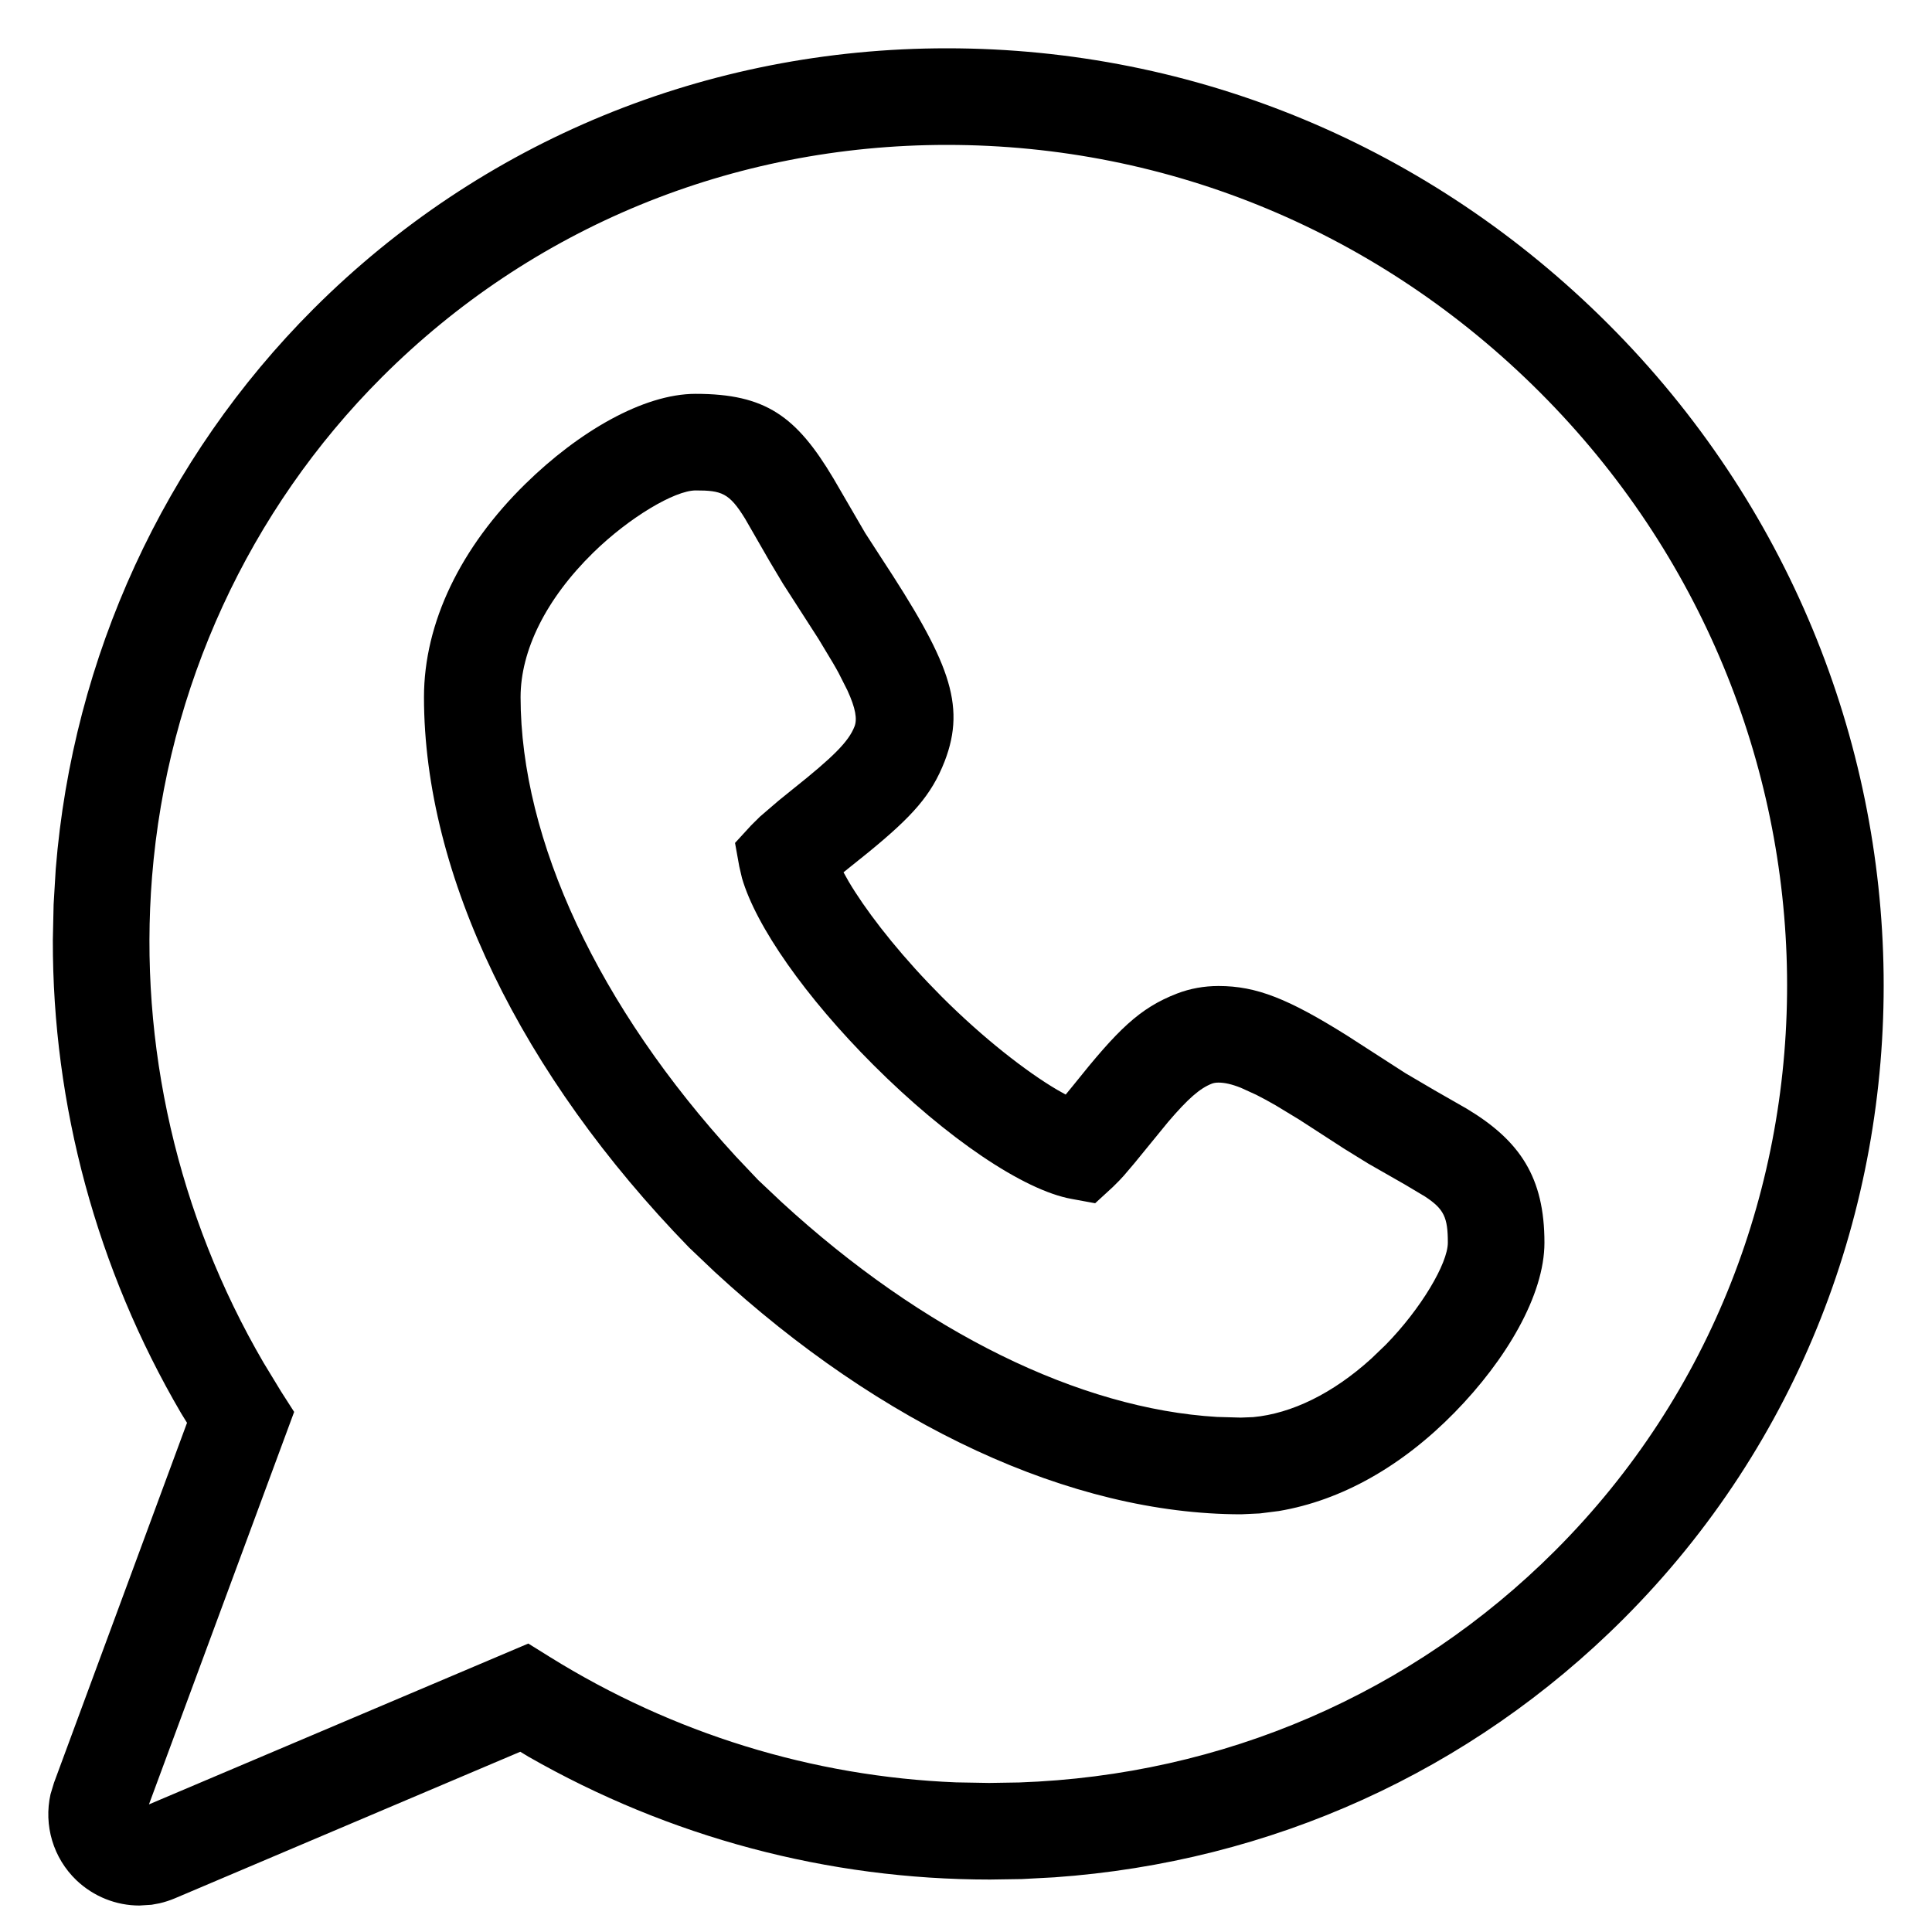
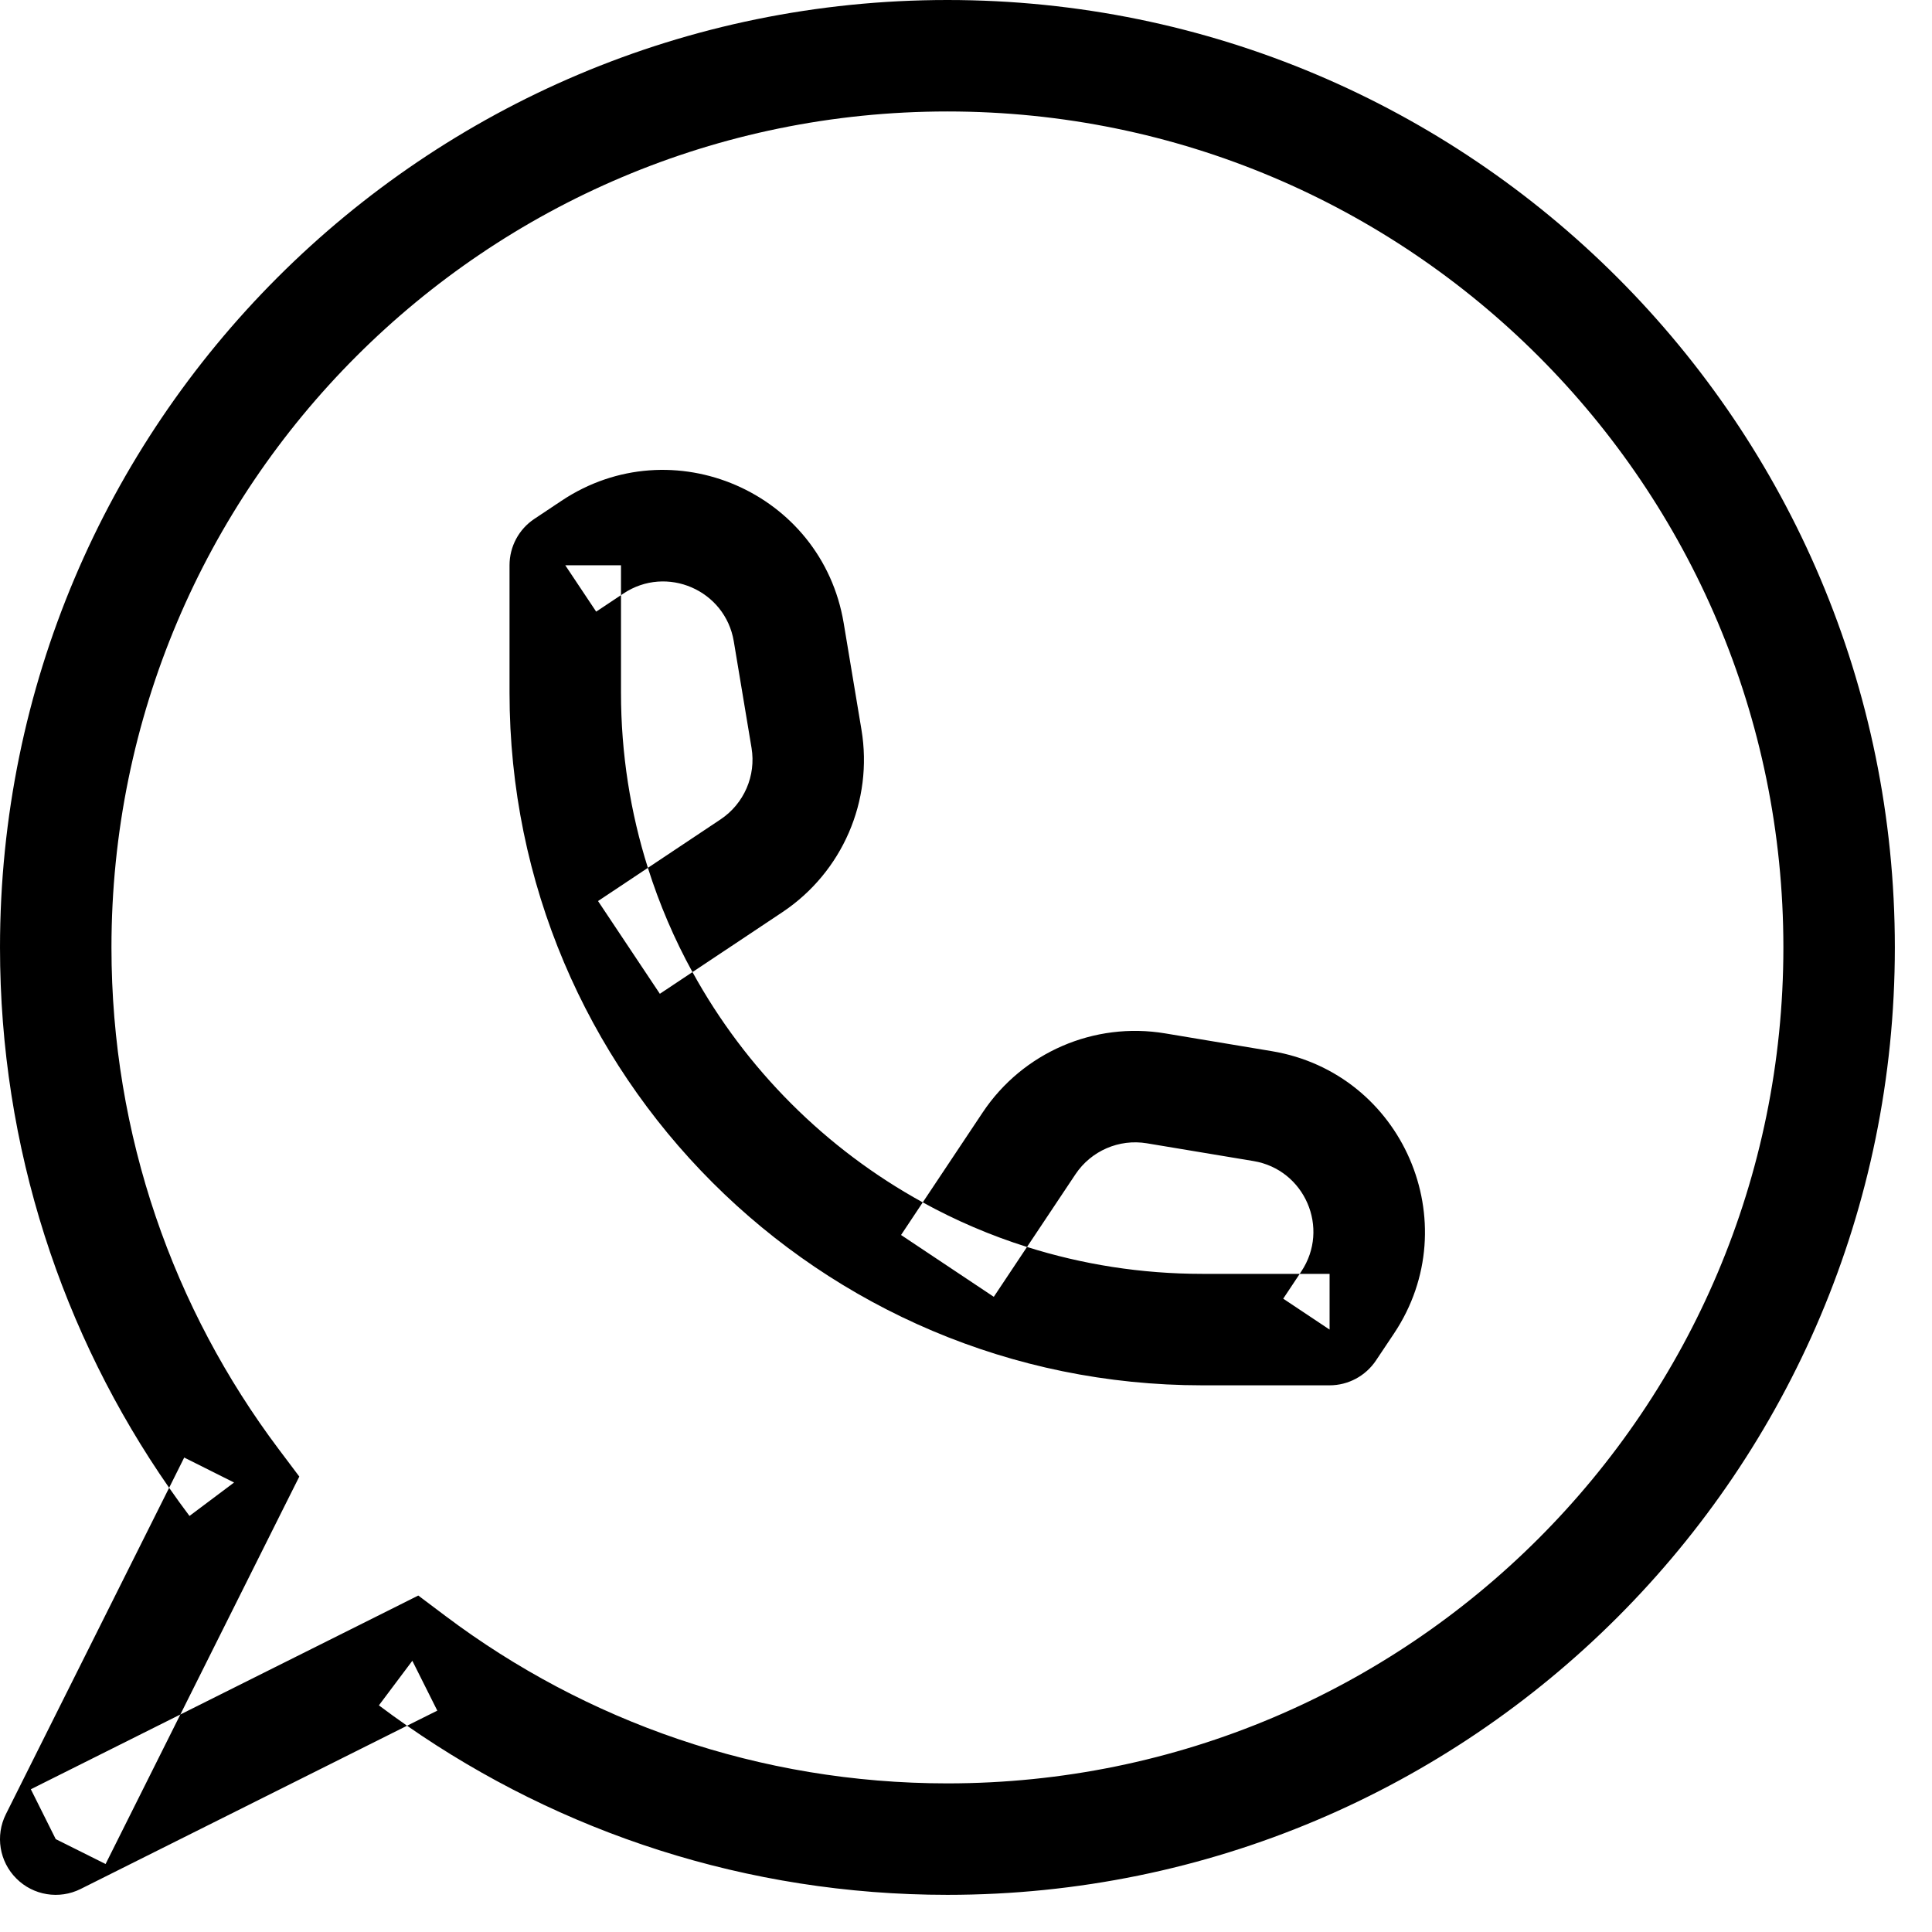
- <svg xmlns="http://www.w3.org/2000/svg" width="20" height="20" viewBox="0 0 20 20" fill="none">
-   <path fill-rule="evenodd" clip-rule="evenodd" d="M16.649 3.355C14.809 1.515 12.376 0.5 9.803 0.5C7.316 0.5 4.985 1.459 3.245 3.198C1.7 4.743 0.753 6.802 0.577 8.996L0.555 9.363L0.547 9.73C0.543 11.441 1.003 13.141 1.875 14.63L1.936 14.729L0.559 18.455L0.523 18.574C0.451 18.895 0.55 19.234 0.792 19.465C0.969 19.633 1.202 19.726 1.443 19.726L1.569 19.718L1.651 19.703C1.706 19.69 1.759 19.673 1.811 19.651L5.386 18.134L5.47 18.185C6.929 19.019 8.569 19.457 10.248 19.457L10.578 19.452L10.915 19.434C13.157 19.276 15.226 18.339 16.806 16.759C20.46 13.105 20.386 7.092 16.649 3.355ZM3.952 3.906C5.504 2.354 7.58 1.5 9.803 1.5C12.11 1.5 14.289 2.409 15.942 4.062C19.292 7.413 19.359 12.792 16.099 16.052C14.62 17.531 12.661 18.378 10.551 18.452L10.24 18.457L9.897 18.451C8.412 18.391 6.967 17.946 5.689 17.151L5.469 17.014L1.542 18.679L3.045 14.616L2.911 14.407L2.728 14.106C1.841 12.585 1.434 10.819 1.574 9.076C1.731 7.118 2.576 5.282 3.952 3.906ZM7.201 4.077C7.926 4.077 8.244 4.309 8.628 4.953L8.956 5.517L9.119 5.769C9.815 6.829 10.008 7.287 9.779 7.881C9.642 8.232 9.446 8.449 8.991 8.822L8.732 9.03L8.784 9.123C8.948 9.402 9.239 9.785 9.606 10.171L9.748 10.317C10.182 10.751 10.627 11.095 10.941 11.28L11.032 11.331L11.109 11.237C11.568 10.662 11.794 10.436 12.185 10.285C12.32 10.233 12.465 10.207 12.614 10.207C13.01 10.207 13.34 10.342 13.94 10.717L14.548 11.109L14.853 11.288L15.185 11.478C15.735 11.809 15.988 12.188 15.988 12.864C15.988 13.407 15.591 14.078 15.057 14.623C14.516 15.175 13.891 15.532 13.239 15.642L13.042 15.667L12.848 15.676C11.087 15.675 9.124 14.758 7.397 13.165L7.133 12.914C5.396 11.128 4.39 9.061 4.389 7.218C4.389 6.446 4.769 5.664 5.441 5.007C5.986 4.473 6.657 4.077 7.201 4.077ZM6.141 5.721C6.515 5.355 6.986 5.077 7.201 5.077C7.47 5.077 7.549 5.102 7.714 5.371L7.966 5.809L8.105 6.042L8.473 6.614L8.621 6.86C8.643 6.897 8.663 6.933 8.681 6.966L8.772 7.146C8.858 7.333 8.875 7.445 8.846 7.52C8.785 7.677 8.628 7.834 8.205 8.171L8.059 8.289L7.868 8.453L7.776 8.544L7.609 8.726L7.653 8.97L7.681 9.09C7.826 9.589 8.339 10.322 9.041 11.024C9.8 11.783 10.595 12.321 11.092 12.411L11.337 12.456L11.521 12.287L11.587 12.221C11.602 12.205 11.618 12.188 11.635 12.169L11.743 12.042L12.091 11.616C12.299 11.372 12.422 11.266 12.545 11.218C12.563 11.211 12.586 11.207 12.614 11.207C12.677 11.207 12.751 11.223 12.846 11.261L13.006 11.334C13.066 11.364 13.131 11.4 13.205 11.442L13.449 11.59L13.914 11.891L14.165 12.046L14.543 12.262L14.751 12.386C14.949 12.516 14.988 12.603 14.988 12.864C14.988 13.078 14.71 13.549 14.343 13.923L14.195 14.065C13.797 14.426 13.37 14.633 12.973 14.67L12.845 14.675L12.598 14.668C11.178 14.584 9.557 13.791 8.092 12.445L7.848 12.215L7.617 11.971C6.194 10.421 5.39 8.695 5.389 7.217C5.389 6.737 5.649 6.203 6.141 5.721Z" fill="black" />
+ <svg xmlns="http://www.w3.org/2000/svg" width="26" height="26" viewBox="0 0 26 26" fill="none">
+   <path fill-rule="evenodd" clip-rule="evenodd" d="M2.04212e-05 12.75C2.04212e-05 5.708 5.708 0 12.75 0C19.792 0 25.5 5.708 25.5 12.75C25.5 19.792 19.792 25.5 12.75 25.5C10.048 25.5 7.541 24.659 5.478 23.224L5.885 23.021L5.549 22.35L6 21.751C7.88 23.163 10.216 24 12.75 24C18.963 24 24 18.963 24 12.75C24 6.537 18.963 1.5 12.75 1.5C6.537 1.5 1.5 6.537 1.5 12.75C1.5 15.284 2.337 17.62 3.749 19.5L4.028 19.871L3.82 20.286L2.427 23.073L0.415 24.079L0.75 24.75L1.421 25.085L2.427 23.073L5.214 21.68L5.629 21.472L6 21.751L5.549 22.35L5.099 22.95C5.224 23.044 5.35 23.135 5.478 23.224L1.085 25.421C0.797 25.565 0.448 25.509 0.22 25.28C-0.009 25.052 -0.065 24.703 0.079 24.415L2.276 20.022C2.365 20.15 2.456 20.276 2.55 20.401L3.15 19.951L2.479 19.615L2.276 20.022C0.841 17.959 2.04212e-05 15.452 2.04212e-05 12.75ZM8.023 8.231L7.607 7.607H8.135H8.357V7.94V8.009L8.023 8.231ZM8.719 11.679C8.484 10.935 8.357 10.143 8.357 9.321V8.009L8.389 7.988C8.971 7.599 9.76 7.941 9.875 8.631L10.114 10.066C10.176 10.44 10.013 10.816 9.697 11.027L8.719 11.679ZM9.319 13.082L8.88 13.374L8.048 12.126L8.719 11.679C8.874 12.169 9.075 12.639 9.319 13.082ZM12.418 16.181C11.114 15.465 10.035 14.386 9.319 13.082L10.53 12.275C11.336 11.737 11.753 10.776 11.593 9.819L11.354 8.385C11.06 6.621 9.044 5.748 7.557 6.739L7.191 6.983C6.982 7.122 6.857 7.356 6.857 7.607V9.321C6.857 14.47 11.03 18.643 16.179 18.643H17.893C18.144 18.643 18.378 18.517 18.517 18.309L18.761 17.944C19.752 16.456 18.879 14.44 17.115 14.146L15.681 13.907C14.724 13.747 13.763 14.164 13.225 14.97L12.418 16.181ZM13.821 16.781L13.374 17.452L12.126 16.62L12.418 16.181C12.861 16.425 13.331 16.627 13.821 16.781ZM16.869 15.625L15.434 15.386C15.06 15.324 14.684 15.487 14.473 15.803L13.821 16.781C14.565 17.016 15.357 17.143 16.179 17.143H17.491L17.269 17.477L17.893 17.893L17.893 17.365V17.143H17.56H17.491L17.512 17.111C17.901 16.529 17.559 15.74 16.869 15.625Z" fill="black" />
</svg>
